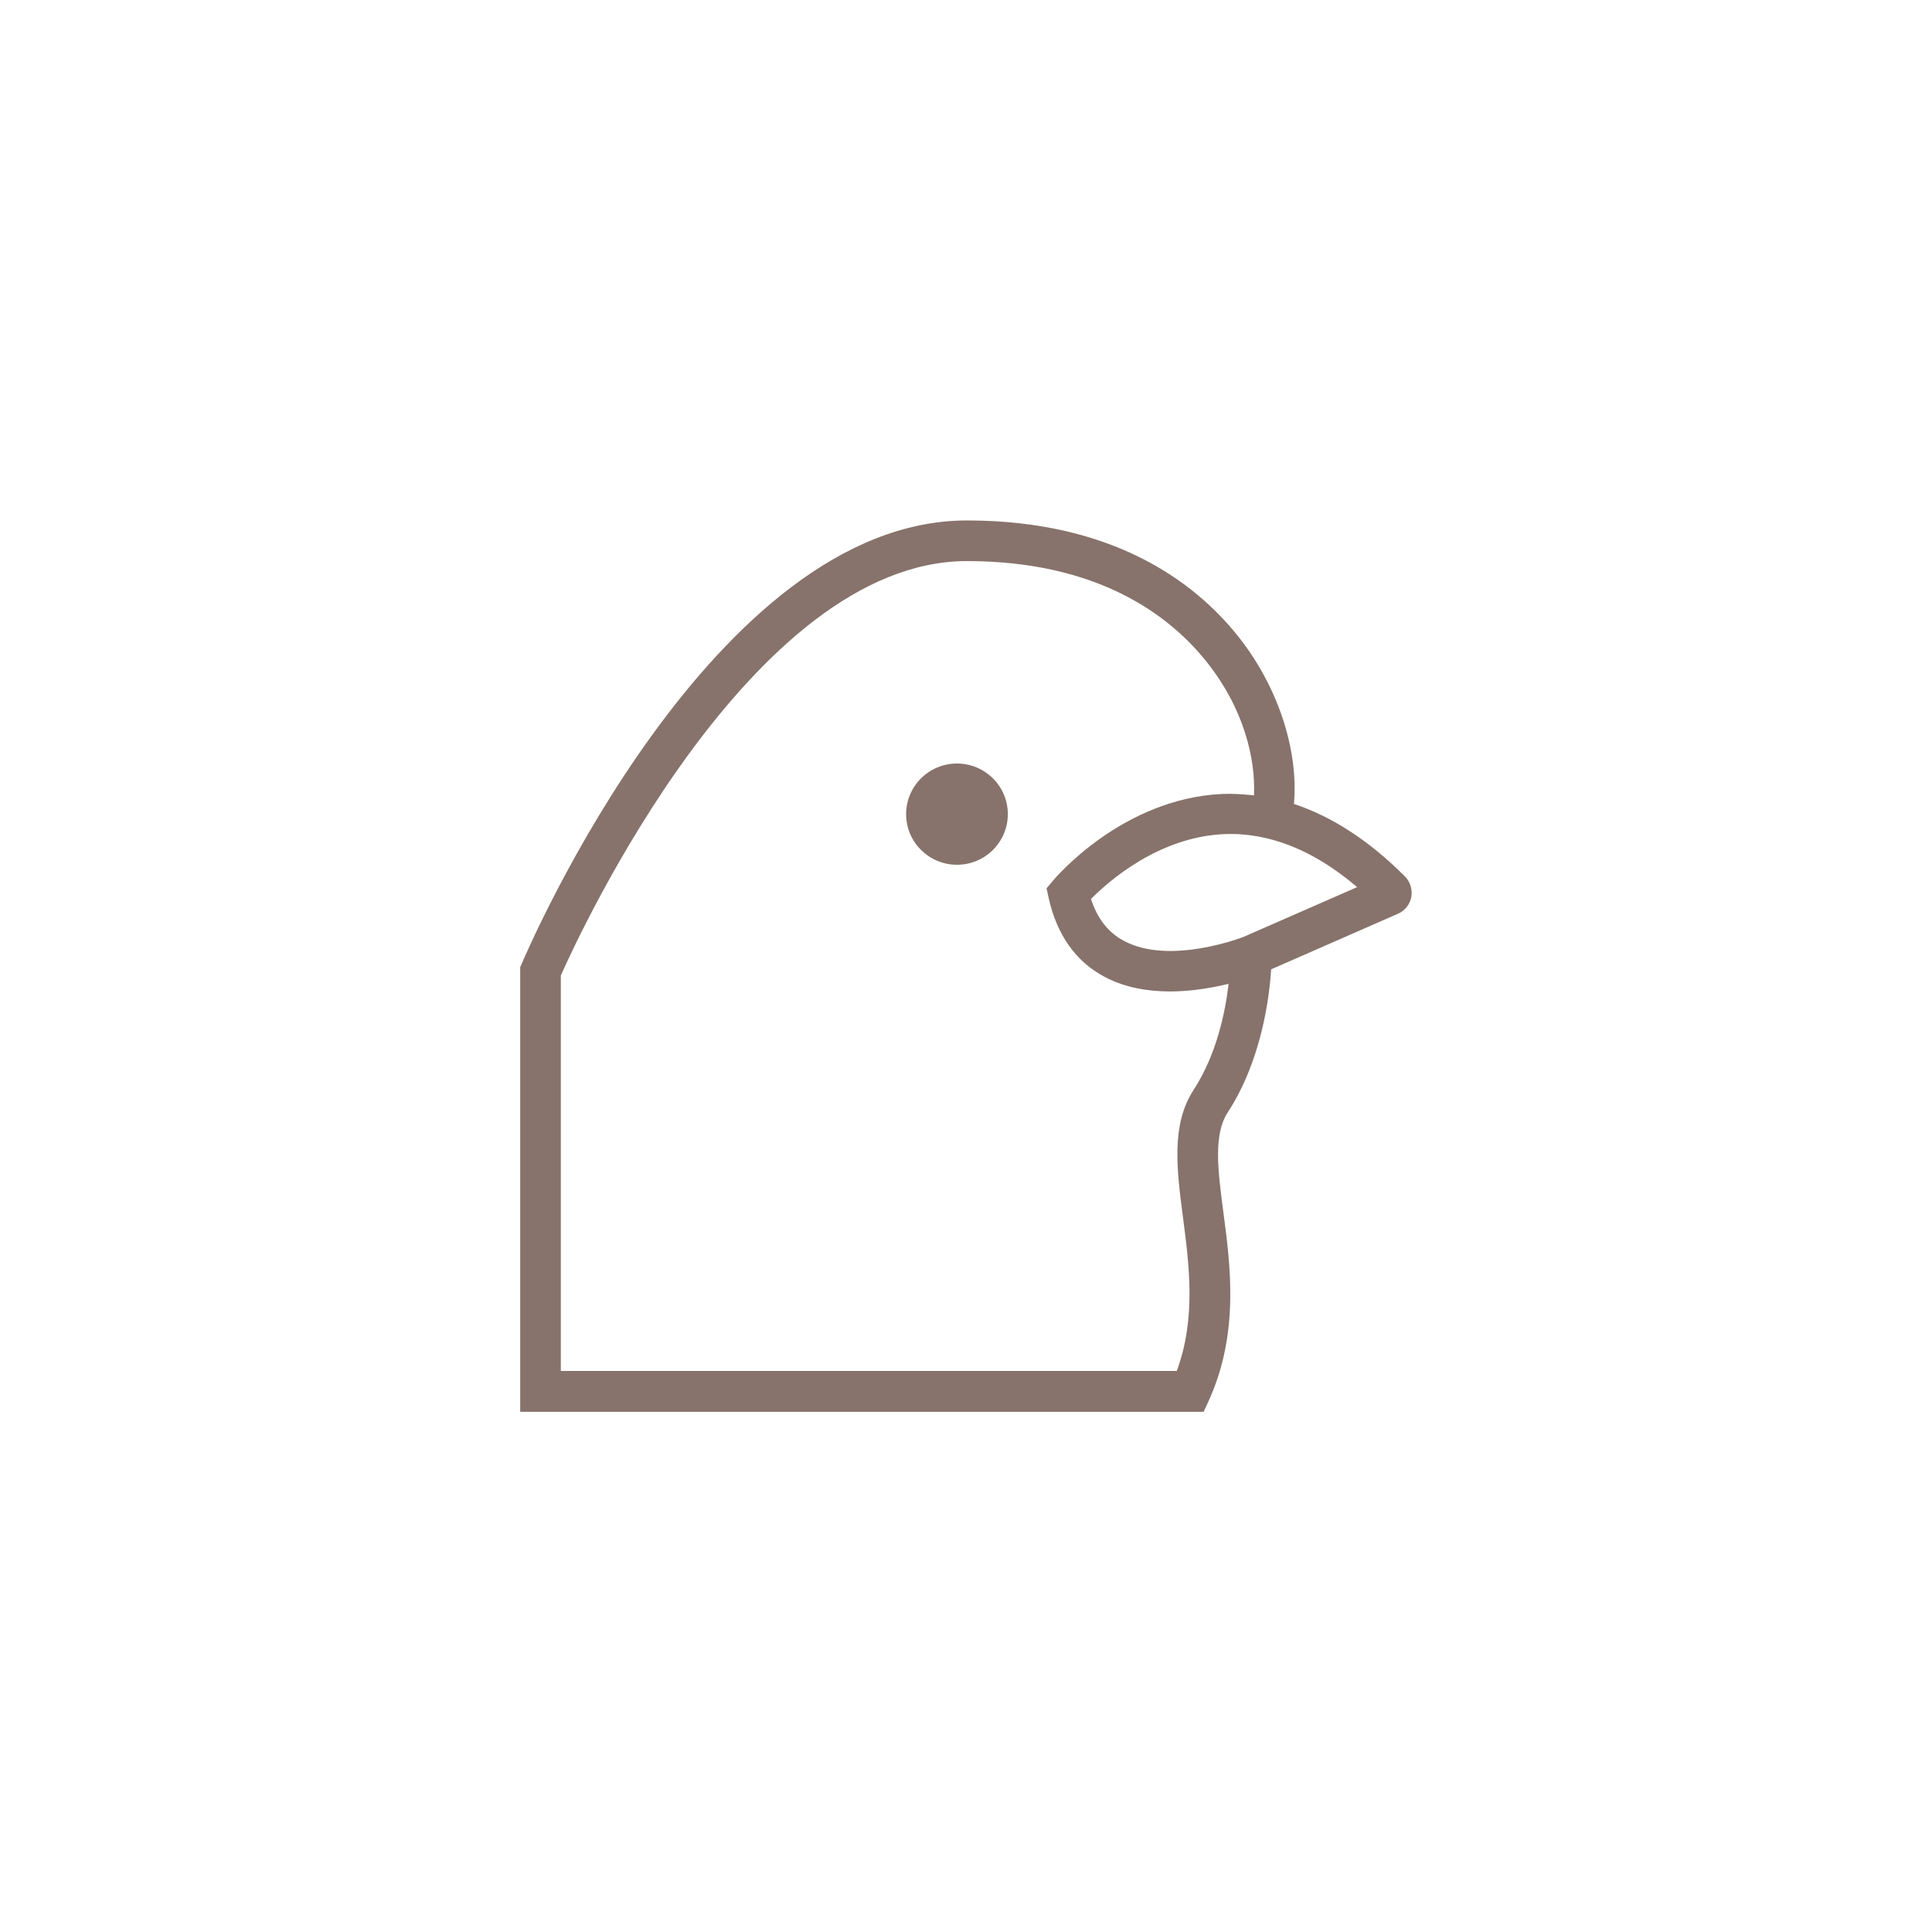
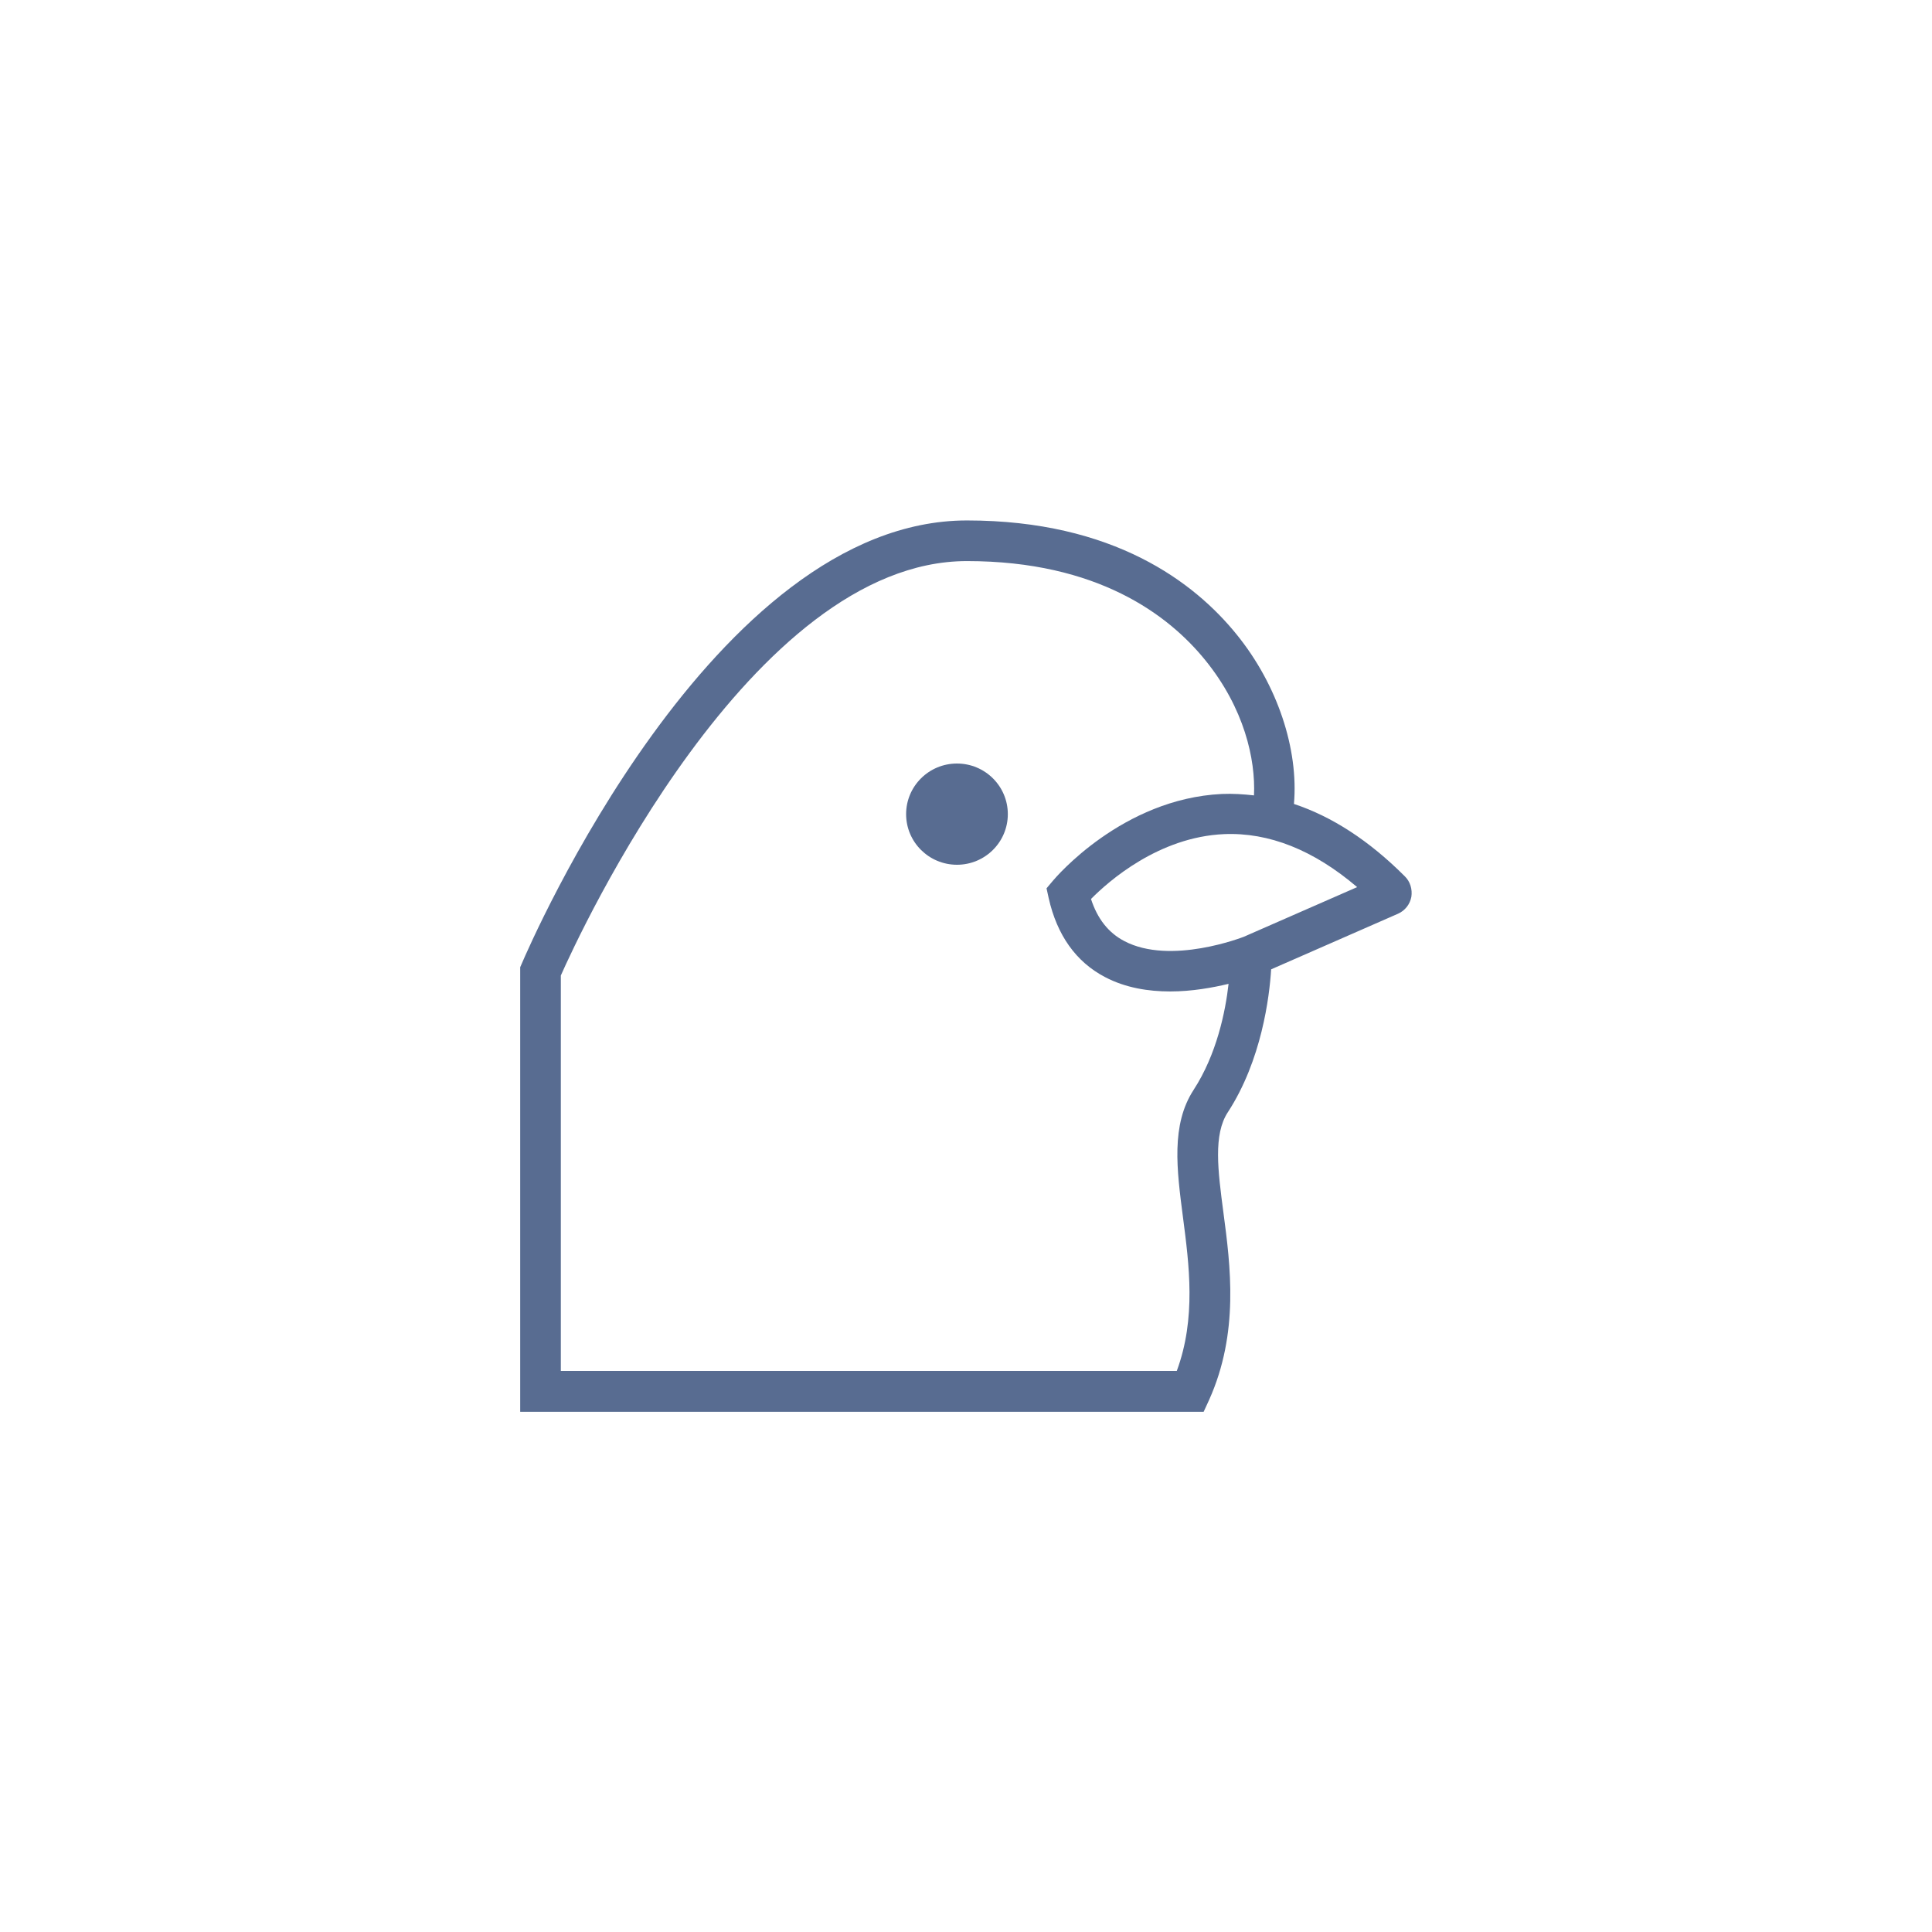
<svg xmlns="http://www.w3.org/2000/svg" width="752pt" height="752pt" version="1.1" viewBox="0 0 752 752">
-   <g fill="#87736b">
+   <g fill="#586c91">
    <path d="m546.75 341.04c-13.875-13.875-28.305-23.215-43.102-28.117 1.852-21.273-6.383-46.34-22.293-65.949-16.371-20.258-47.914-44.398-104.98-44.398-98.879 0-170.19 165.29-173.25 172.41l-0.648 1.48v173.06l266.02-0.004 2.129-4.625c11.746-26.176 8.324-52.168 5.551-73.07-2.129-16.188-3.977-30.246 1.758-38.941 13.133-20.164 16.188-44.953 16.836-55.59l49.395-21.645c2.684-1.203 4.625-3.606 5.18-6.566 0.457-2.961-0.465-6.012-2.594-8.047zm-82.137 83.152c-8.879 13.598-6.566 31.078-4.164 49.578 2.406 18.5 5.18 39.312-2.406 59.844h-239.75v-153.91c7.121-16.094 73.996-161.31 158.07-161.31 50.871 0 78.531 20.996 92.773 38.57 15.168 18.684 19.609 38.57 18.961 52.629-4.164-0.461-8.23-0.738-12.488-0.555-38.758 1.852-64.656 32.465-65.766 33.762l-2.496 2.961 0.832 3.793c3.238 14.43 10.637 24.883 22.016 30.801 7.953 4.164 16.836 5.551 25.25 5.551 8.508 0 16.559-1.48 22.754-2.961-1.199 10.727-4.621 27.469-13.594 41.25zm19.516-59.566c-0.277 0.094-28.488 11.191-46.527 1.664-6.195-3.238-10.453-8.695-12.949-16.371 6.844-6.938 26.363-24.141 51.797-25.25 17.48-0.738 34.871 6.195 51.797 20.625z" />
    <path d="m392.28 316.89c0 10.883-8.863 19.703-19.793 19.703-10.934 0-19.797-8.82-19.797-19.703 0-10.879 8.863-19.699 19.797-19.699 10.93 0 19.793 8.82 19.793 19.699" />
  </g>
</svg>
